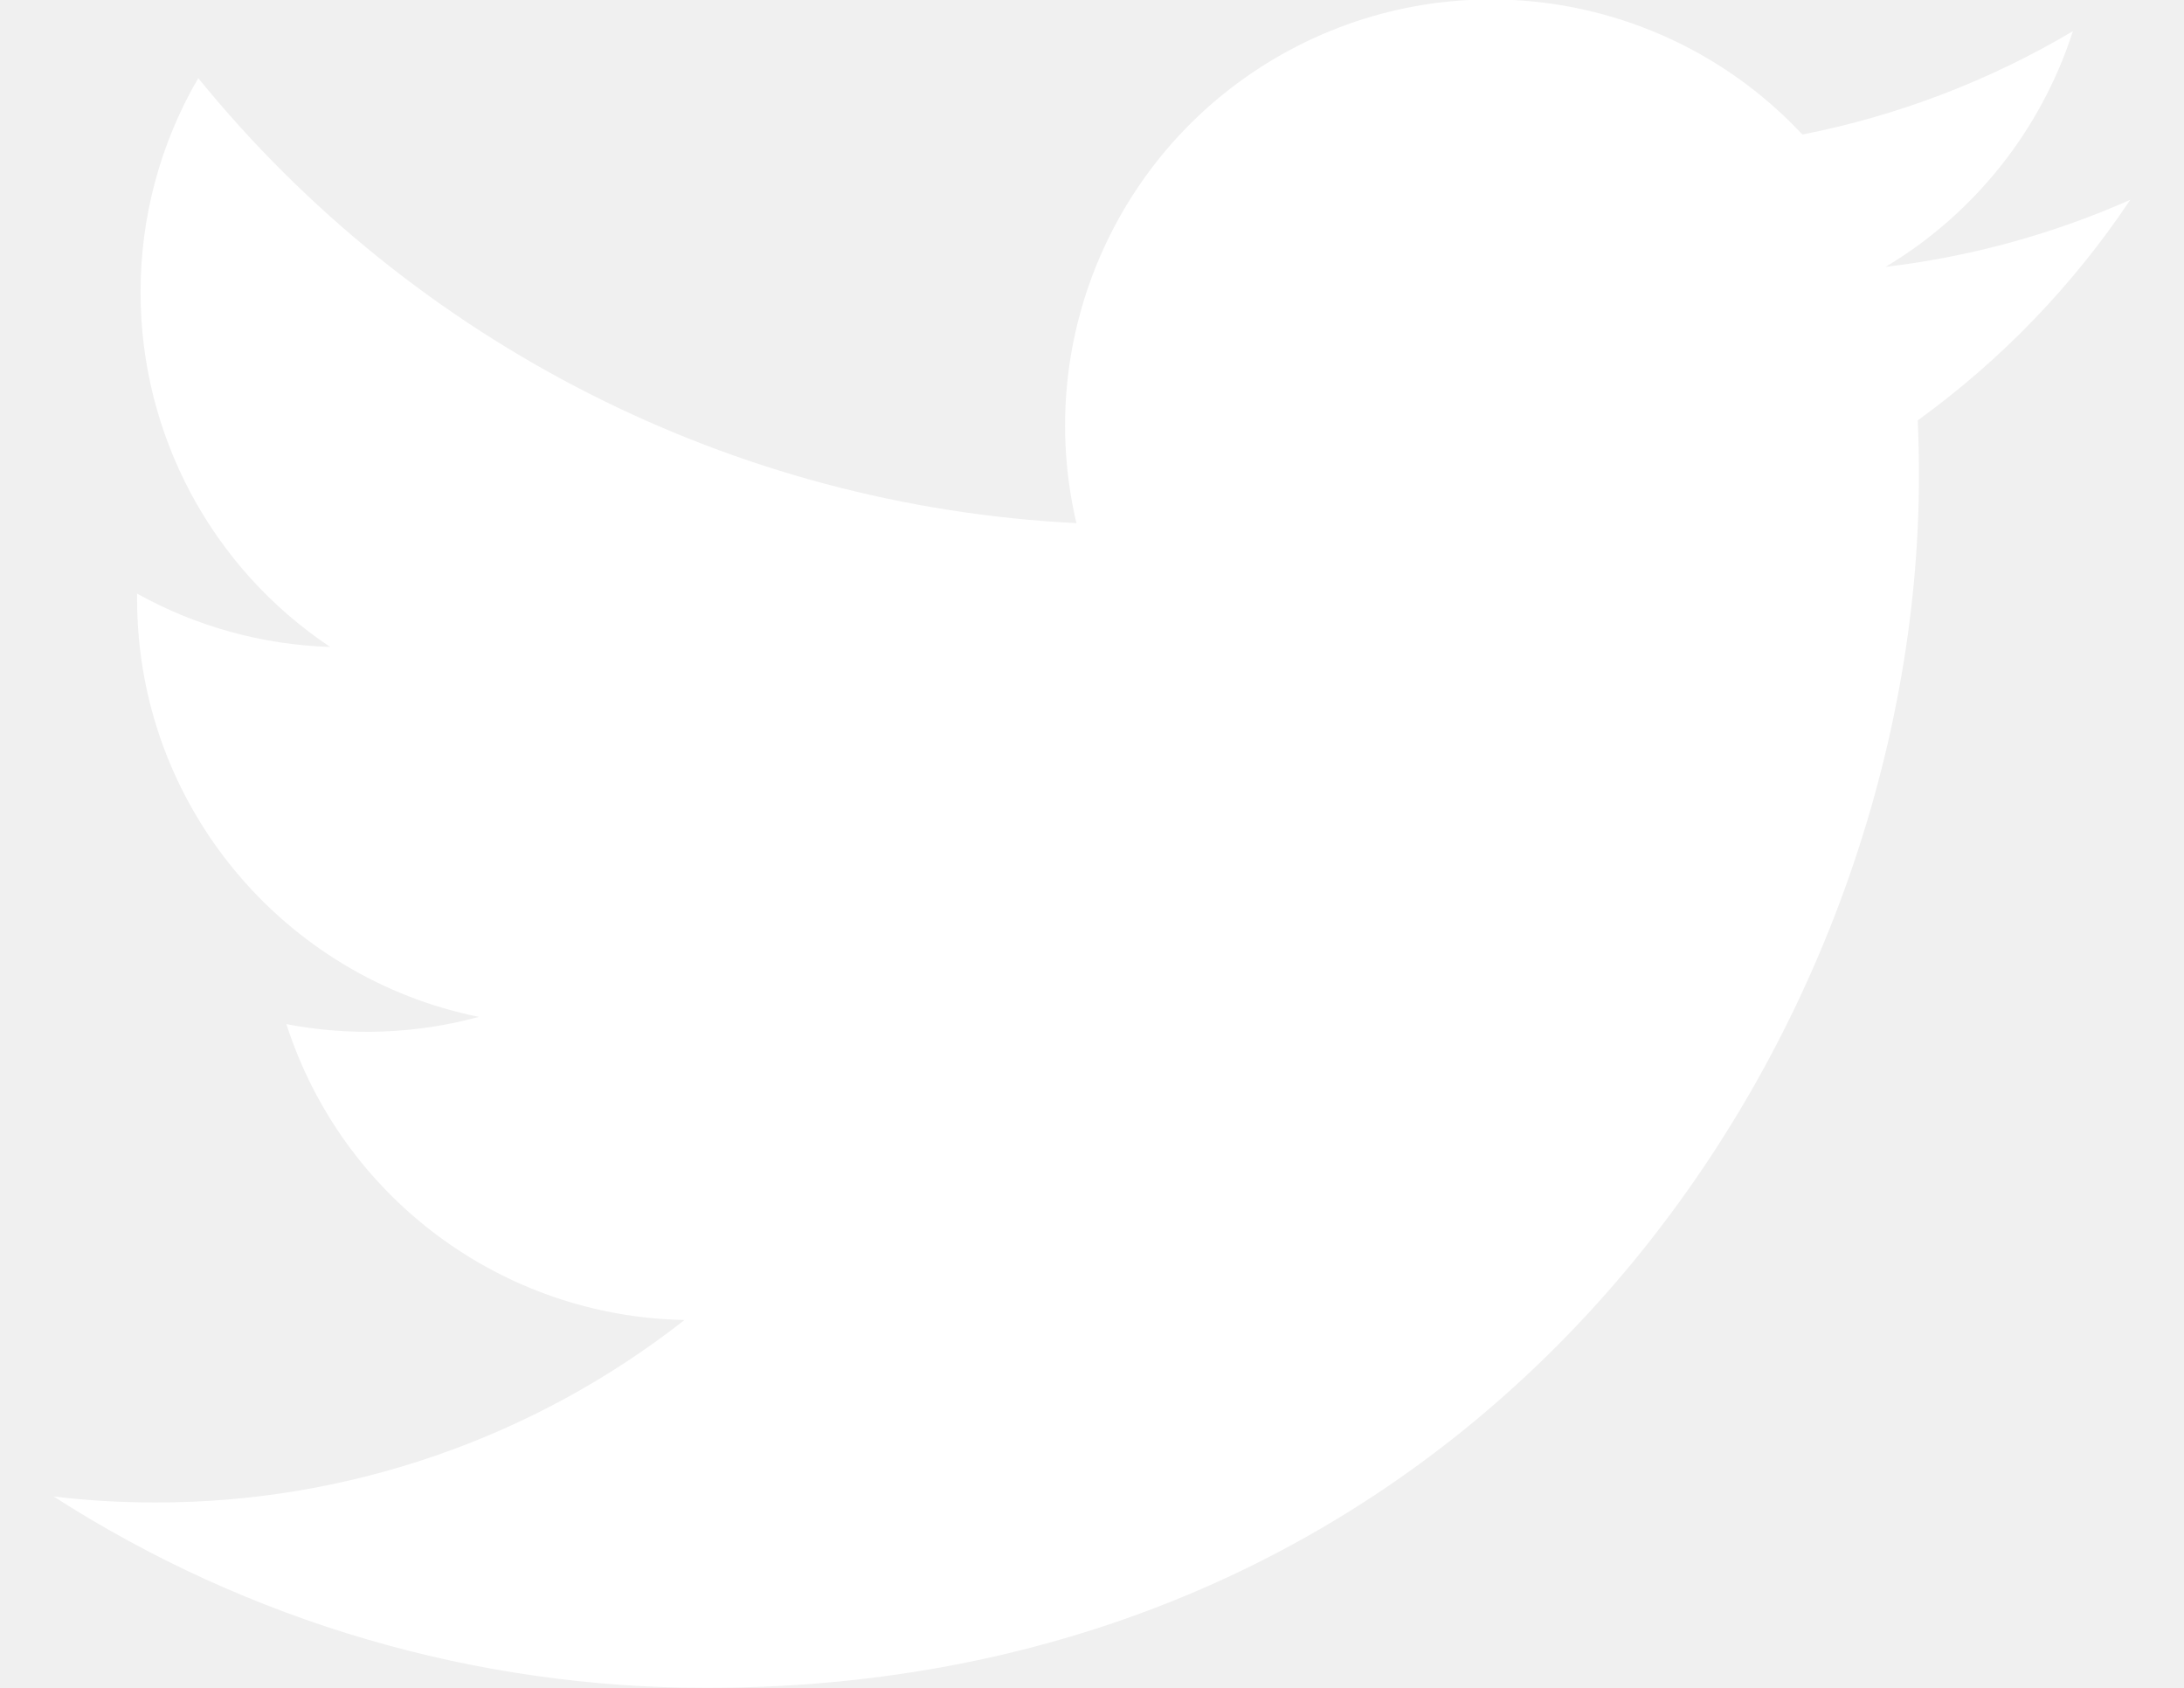
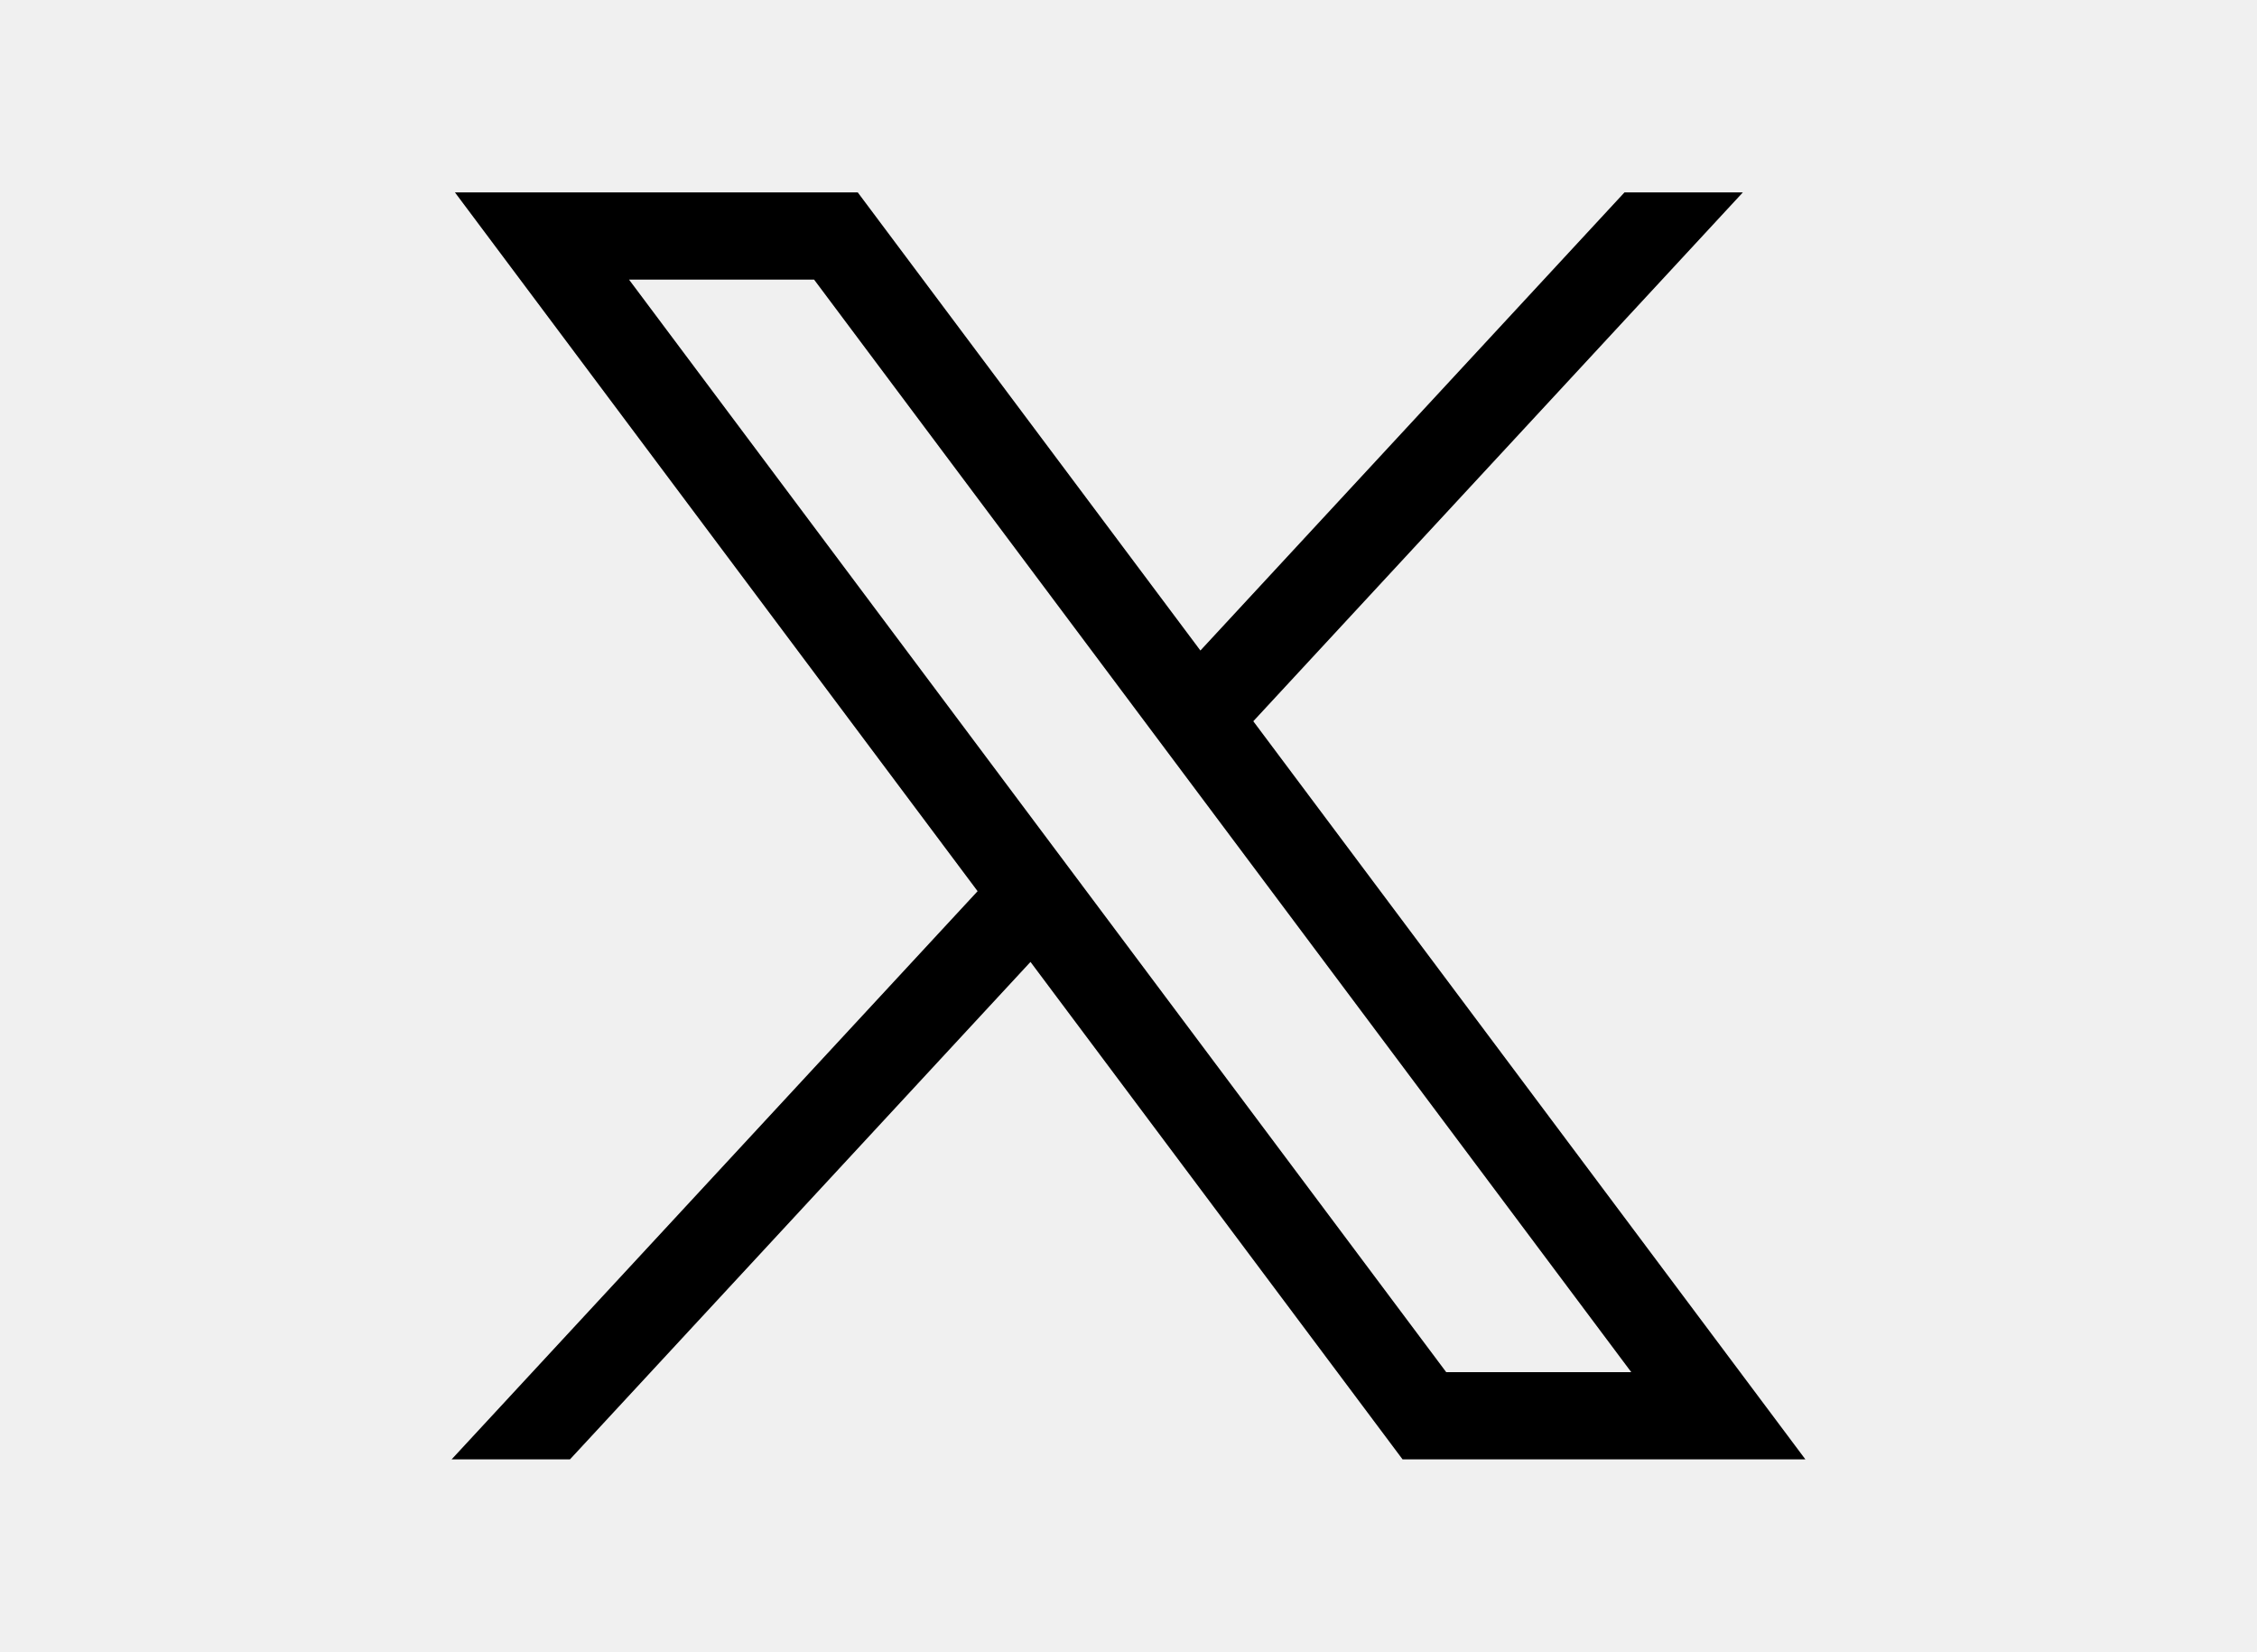
- <svg xmlns="http://www.w3.org/2000/svg" width="22" height="17" fill="none">
-   <path fill="#fff" d="M21.46 2.012a8.58 8.58 0 0 1-2.466.676A4.305 4.305 0 0 0 20.881.314a8.591 8.591 0 0 1-2.725 1.041 4.292 4.292 0 0 0-7.313 3.914A12.184 12.184 0 0 1 1.997.787a4.271 4.271 0 0 0-.581 2.157 4.29 4.29 0 0 0 1.91 3.572 4.276 4.276 0 0 1-1.945-.537v.054c0 2.08 1.48 3.814 3.443 4.209a4.296 4.296 0 0 1-1.939.073 4.296 4.296 0 0 0 4.01 2.98 8.61 8.61 0 0 1-5.33 1.838c-.347 0-.688-.02-1.024-.06A12.147 12.147 0 0 0 7.12 17c7.893 0 12.21-6.54 12.21-12.21 0-.187-.004-.372-.012-.556a8.719 8.719 0 0 0 2.141-2.222Z" />
+ <svg xmlns="http://www.w3.org/2000/svg" version="1.1" id="svg5" x="0px" y="0px" viewBox="0 0 1668.56 1221.19" style="enable-background:new 0 0 1668.56 1221.19;" xml:space="preserve">
+   <g id="layer1" transform="translate(52.39009,-25.0586)">
+     <path id="path1009" d="M283.94,167.31l386.39,516.64L281.5,1104h87.51l340.42-367.76L984.48,1104h297.8L874.15,558.3l361.92-390.99   h-87.51l-313.51,338.7l-253.31-338.7H283.94z M412.63,231.77h136.81l604.13,807.76h-136.81L412.63,231.77z" />
+   </g>
</svg>
